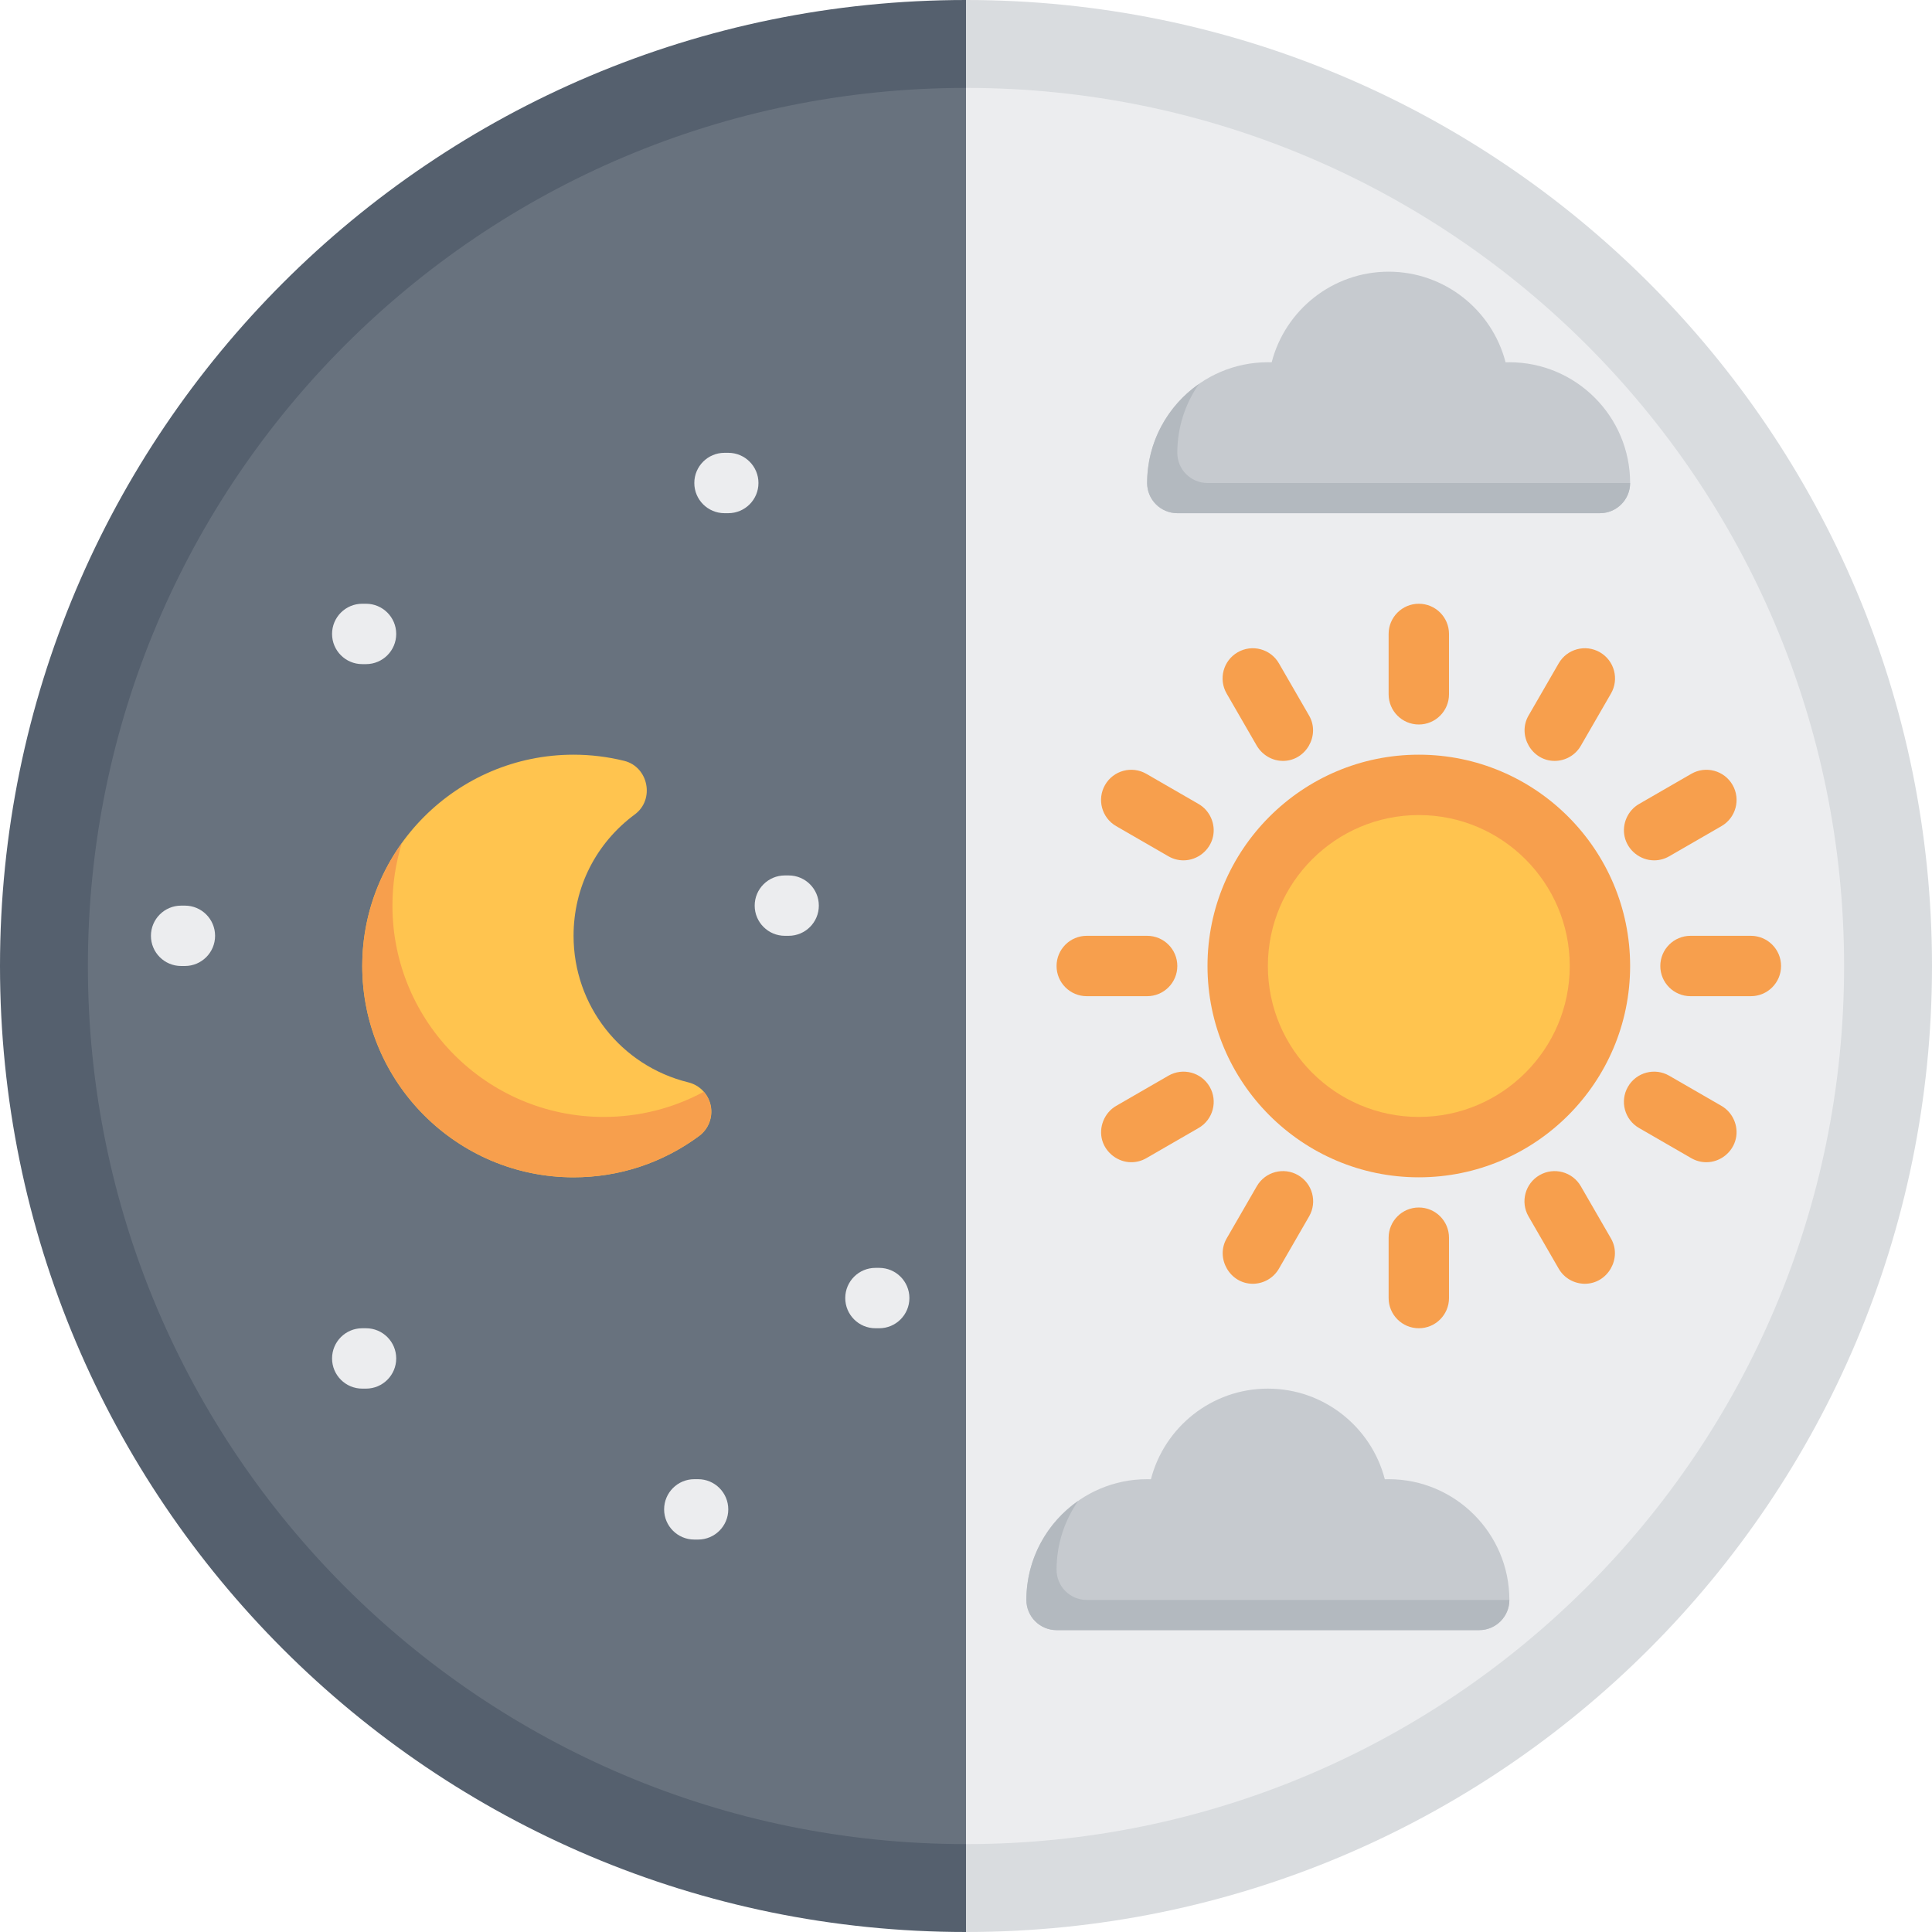
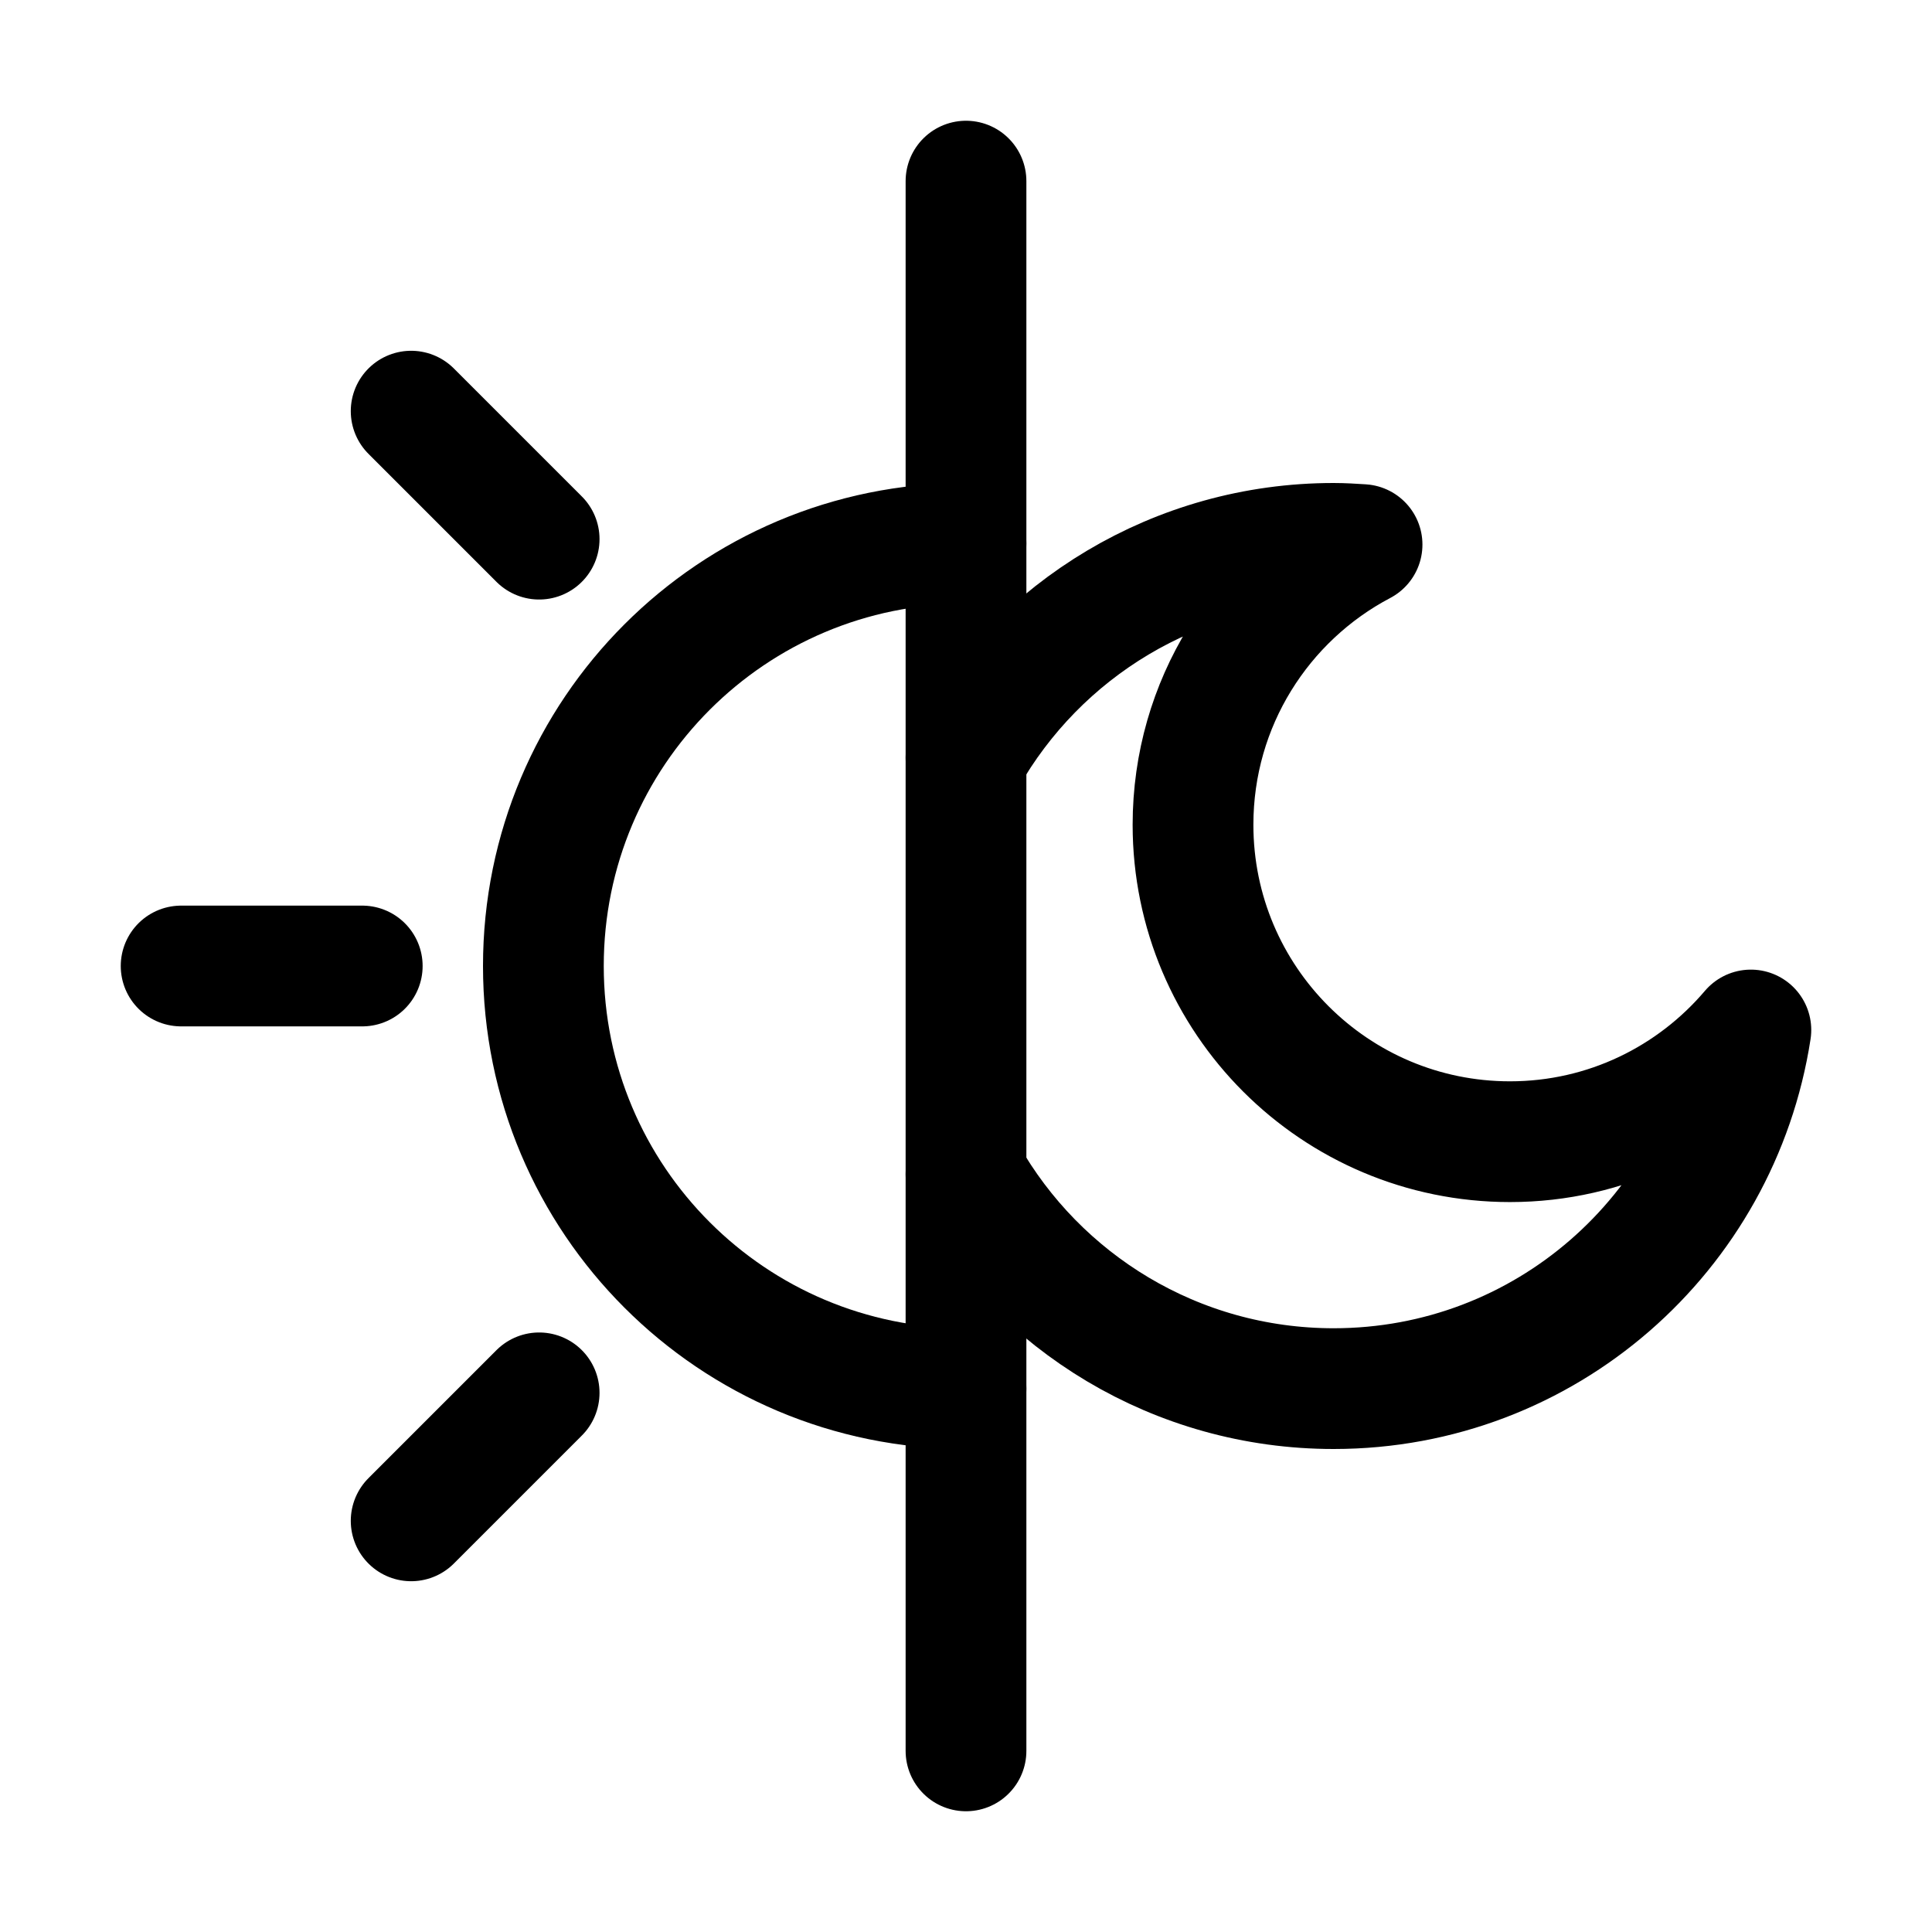
- <svg xmlns="http://www.w3.org/2000/svg" version="1.1" id="Capa_1" x="0px" y="0px" viewBox="0 0 512 512" style="enable-background:new 0 0 512 512;" xml:space="preserve">
-   <path style="fill:#55606E;" d="M256,512V0C114.615,0,0,114.615,0,256S114.615,512,256,512z" />
-   <path style="fill:#D9DCDF;" d="M512,256C512,114.615,397.385,0,256,0v512C397.385,512,512,397.385,512,256z" />
-   <path style="fill:#68727E;" d="M23.292,256c0,128.521,104.187,232.708,232.708,232.708V23.292  C127.479,23.292,23.292,127.479,23.292,256z" />
-   <path style="fill:#ECEDEF;" d="M256,23.292v465.417c128.521,0,232.708-104.187,232.708-232.708S384.521,23.292,256,23.292z" />
-   <path style="fill:#FFC44F;" d="M188.361,293.033c-0.611-3.041-2.924-5.455-5.936-6.194C164.511,282.439,152,266.469,152,248  c0-12.812,5.919-24.54,16.241-32.176c5.349-3.958,3.592-12.618-2.85-14.2C161.004,200.546,156.499,200,152,200  c-30.878,0-56,25.122-56,56s25.122,56,56,56c12.078,0,23.584-3.791,33.276-10.961C187.77,299.193,188.972,296.074,188.361,293.033z" />
-   <path style="fill:#F79F4D;" d="M186.508,289.33C178.403,293.706,169.375,296,160,296c-30.878,0-56-25.122-56-56  c0-5.779,0.881-11.356,2.513-16.604C99.907,232.587,96,243.842,96,256c0,30.878,25.122,56,56,56  c12.078,0,23.584-3.791,33.276-10.961C188.999,298.283,189.566,292.8,186.508,289.33z" />
-   <g>
-     <path style="fill:#ECEDEF;" d="M193,136h-1c-4.418,0-8-3.582-8-8s3.582-8,8-8h1c4.418,0,8,3.582,8,8S197.418,136,193,136z" />
-     <path style="fill:#ECEDEF;" d="M233,352h-1c-4.418,0-8-3.582-8-8s3.582-8,8-8h1c4.418,0,8,3.582,8,8S237.418,352,233,352z" />
-     <path style="fill:#ECEDEF;" d="M97,368h-1c-4.418,0-8-3.582-8-8s3.582-8,8-8h1c4.418,0,8,3.582,8,8S101.418,368,97,368z" />
-     <path style="fill:#ECEDEF;" d="M209,248h-1c-4.418,0-8-3.582-8-8s3.582-8,8-8h1c4.418,0,8,3.582,8,8S213.418,248,209,248z" />
-     <path style="fill:#ECEDEF;" d="M185,408h-1c-4.418,0-8-3.582-8-8s3.582-8,8-8h1c4.418,0,8,3.582,8,8S189.418,408,185,408z" />
-     <path style="fill:#ECEDEF;" d="M97,176h-1c-4.418,0-8-3.582-8-8s3.582-8,8-8h1c4.418,0,8,3.582,8,8S101.418,176,97,176z" />
-     <path style="fill:#ECEDEF;" d="M49,256h-1c-4.418,0-8-3.582-8-8s3.582-8,8-8h1c4.418,0,8,3.582,8,8S53.418,256,49,256z" />
-   </g>
-   <path style="fill:#F79F4D;" d="M376,200c-30.878,0-56,25.122-56,56s25.122,56,56,56s56-25.122,56-56S406.878,200,376,200z" />
-   <path style="fill:#FFC44F;" d="M376,216c-22.056,0-40,17.944-40,40s17.944,40,40,40s40-17.944,40-40S398.056,216,376,216z" />
-   <g>
-     <path style="fill:#F79F4D;" d="M376,192c-4.418,0-8-3.582-8-8v-16c0-4.418,3.582-8,8-8s8,3.582,8,8v16   C384,188.418,380.418,192,376,192z" />
-     <path style="fill:#F79F4D;" d="M340.007,201.647c-2.872,0-5.468-1.559-6.936-4.001c-0.41-0.682-0.797-1.38-1.195-2.07   c-1.782-3.086-3.563-6.171-5.345-9.257c-0.487-0.843-0.974-1.687-1.461-2.53c-2.209-3.826-0.898-8.719,2.928-10.928   c3.827-2.208,8.719-0.898,10.928,2.928l8,13.856C349.944,194.869,346.074,201.647,340.007,201.647z" />
-     <path style="fill:#F79F4D;" d="M313.639,228.001c-1.357,0-2.733-0.346-3.993-1.073l-13.856-8   c-3.826-2.209-5.137-7.102-2.928-10.928c2.209-3.827,7.103-5.138,10.928-2.928l13.856,8c2.981,1.721,4.554,5.275,3.817,8.639   C320.667,225.343,317.354,228.001,313.639,228.001z" />
-     <path style="fill:#F79F4D;" d="M304,264h-16c-4.418,0-8-3.582-8-8s3.582-8,8-8h16c4.418,0,8,3.582,8,8S308.418,264,304,264z" />
-     <path style="fill:#F79F4D;" d="M299.797,308.001c-3.482,0-6.691-2.404-7.682-5.74c-1.033-3.475,0.539-7.379,3.675-9.19l13.856-8   c3.826-2.208,8.719-0.898,10.928,2.928s0.898,8.719-2.928,10.928l-13.856,8C302.53,307.655,301.154,308.001,299.797,308.001z" />
-     <path style="fill:#F79F4D;" d="M331.993,340.212c-6.066,0-9.937-6.778-6.921-12.001l8-13.856c2.21-3.827,7.102-5.138,10.928-2.928   c3.826,2.209,5.137,7.102,2.928,10.928l-8,13.856C337.446,338.777,334.757,340.212,331.993,340.212z" />
-     <path style="fill:#F79F4D;" d="M376,352c-4.418,0-8-3.582-8-8v-16c0-4.418,3.582-8,8-8s8,3.582,8,8v16   C384,348.418,380.418,352,376,352z" />
-     <path style="fill:#F79F4D;" d="M420.007,340.212c-2.765,0-5.454-1.435-6.936-4.001l-8-13.856   c-2.209-3.826-0.898-8.719,2.928-10.928c3.826-2.208,8.719-0.898,10.928,2.928l8,13.856   C429.944,333.434,426.074,340.212,420.007,340.212z" />
-     <path style="fill:#F79F4D;" d="M452.203,308.001c-1.357,0-2.733-0.346-3.993-1.073l-13.856-8   c-3.826-2.209-5.137-7.102-2.928-10.928c2.209-3.827,7.102-5.138,10.928-2.928l13.856,8c2.981,1.721,4.554,5.275,3.817,8.639   C459.232,305.343,455.919,308.001,452.203,308.001z" />
-     <path style="fill:#F79F4D;" d="M464,264h-16c-4.418,0-8-3.582-8-8s3.582-8,8-8h16c4.418,0,8,3.582,8,8S468.418,264,464,264z" />
-     <path style="fill:#F79F4D;" d="M438.361,228.001c-3.716,0-7.029-2.659-7.824-6.29c-0.737-3.364,0.836-6.918,3.817-8.639l13.856-8   c3.827-2.208,8.719-0.898,10.928,2.928c2.209,3.826,0.898,8.719-2.928,10.928l-13.856,8   C441.094,227.655,439.719,228.001,438.361,228.001z" />
-     <path style="fill:#F79F4D;" d="M411.993,201.647c-6.066,0-9.937-6.778-6.921-12.001l8-13.856c2.209-3.827,7.102-5.138,10.928-2.928   c3.826,2.209,5.137,7.102,2.928,10.928l-8,13.856C417.446,200.212,414.757,201.647,411.993,201.647z" />
-   </g>
-   <path style="fill:#C6CACF;" d="M400,96c-0.337,0-0.673,0.005-1.008,0.016C395.436,82.222,382.889,72,368,72  s-27.436,10.222-30.992,24.016C336.673,96.005,336.337,96,336,96c-17.645,0-32,14.355-32,32c0,4.418,3.582,8,8,8h112  c4.418,0,8-3.582,8-8C432,110.355,417.645,96,400,96z" />
-   <path style="fill:#B3B9BF;" d="M312,120c0-6.783,2.128-13.076,5.742-18.258C309.444,107.529,304,117.138,304,128  c0,4.418,3.582,8,8,8h112c4.418,0,8-3.582,8-8H320C315.582,128,312,124.418,312,120z" />
-   <path style="fill:#C6CACF;" d="M368,392c-0.337,0-0.673,0.005-1.008,0.016C363.436,378.222,350.889,368,336,368  s-27.436,10.222-30.992,24.016c-0.335-0.01-0.671-0.016-1.008-0.016c-17.645,0-32,14.355-32,32c0,4.418,3.582,8,8,8h112  c4.418,0,8-3.582,8-8C400,406.355,385.645,392,368,392z" />
-   <path style="fill:#B3B9BF;" d="M280,416c0-6.783,2.128-13.076,5.742-18.258C277.444,403.529,272,413.138,272,424  c0,4.418,3.582,8,8,8h112c4.418,0,8-3.582,8-8H288C283.582,424,280,420.418,280,416z" />
-   <g>
- </g>
-   <g>
- </g>
-   <g>
- </g>
-   <g>
- </g>
-   <g>
- </g>
-   <g>
- </g>
-   <g>
- </g>
-   <g>
- </g>
-   <g>
- </g>
-   <g>
- </g>
-   <g>
- </g>
-   <g>
- </g>
-   <g>
- </g>
-   <g>
- </g>
-   <g>
- </g>
+ <svg xmlns="http://www.w3.org/2000/svg" version="1.1" id="Icons" x="0px" y="0px" viewBox="0 0 32 32" style="enable-background:new 0 0 32 32;" xml:space="preserve">
+   <style type="text/css">
+ 	.st0{fill:none;stroke:#000000;stroke-width:2;stroke-linecap:round;stroke-linejoin:round;stroke-miterlimit:10;}
+ 	.st1{fill:none;stroke:#000000;stroke-width:2;stroke-linejoin:round;stroke-miterlimit:10;}
+ </style>
+   <line class="st0" x1="16" y1="3" x2="16" y2="29" />
+   <path class="st0" d="M16,23c-3.87,0-7-3.13-7-7s3.13-7,7-7" />
+   <line class="st0" x1="6.81" y1="6.81" x2="8.93" y2="8.93" />
+   <line class="st0" x1="3" y1="16" x2="6" y2="16" />
+   <line class="st0" x1="6.81" y1="25.19" x2="8.93" y2="23.07" />
+   <path class="st0" d="M16,12.55C17.2,10.43,19.48,9,22.09,9c0.16,0,0.31,0.01,0.47,0.02c-1.67,0.88-2.8,2.63-2.8,4.64  c0,2.9,2.35,5.25,5.25,5.25c1.6,0,3.03-0.72,3.99-1.85C28.48,20.43,25.59,23,22.09,23c-2.61,0-4.89-1.43-6.09-3.55" />
</svg>
